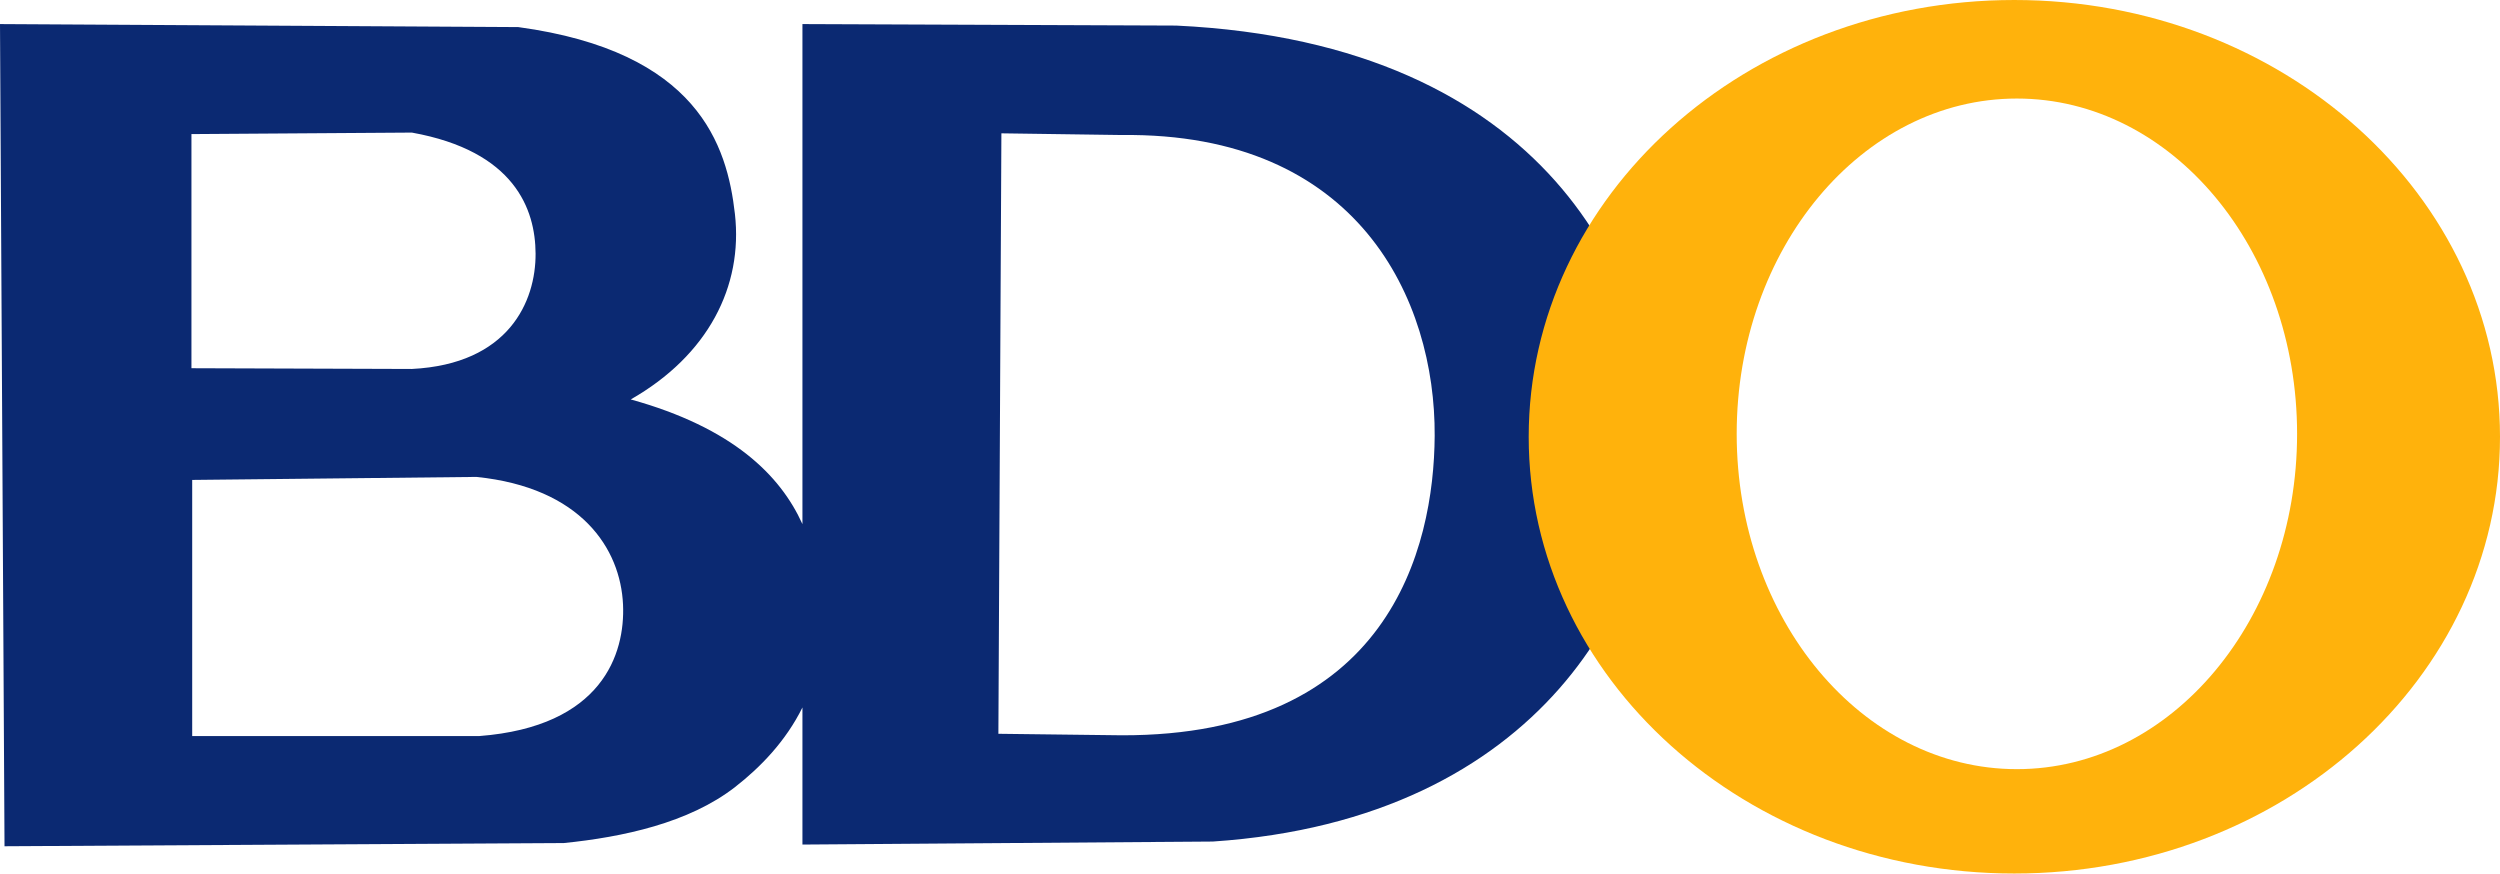
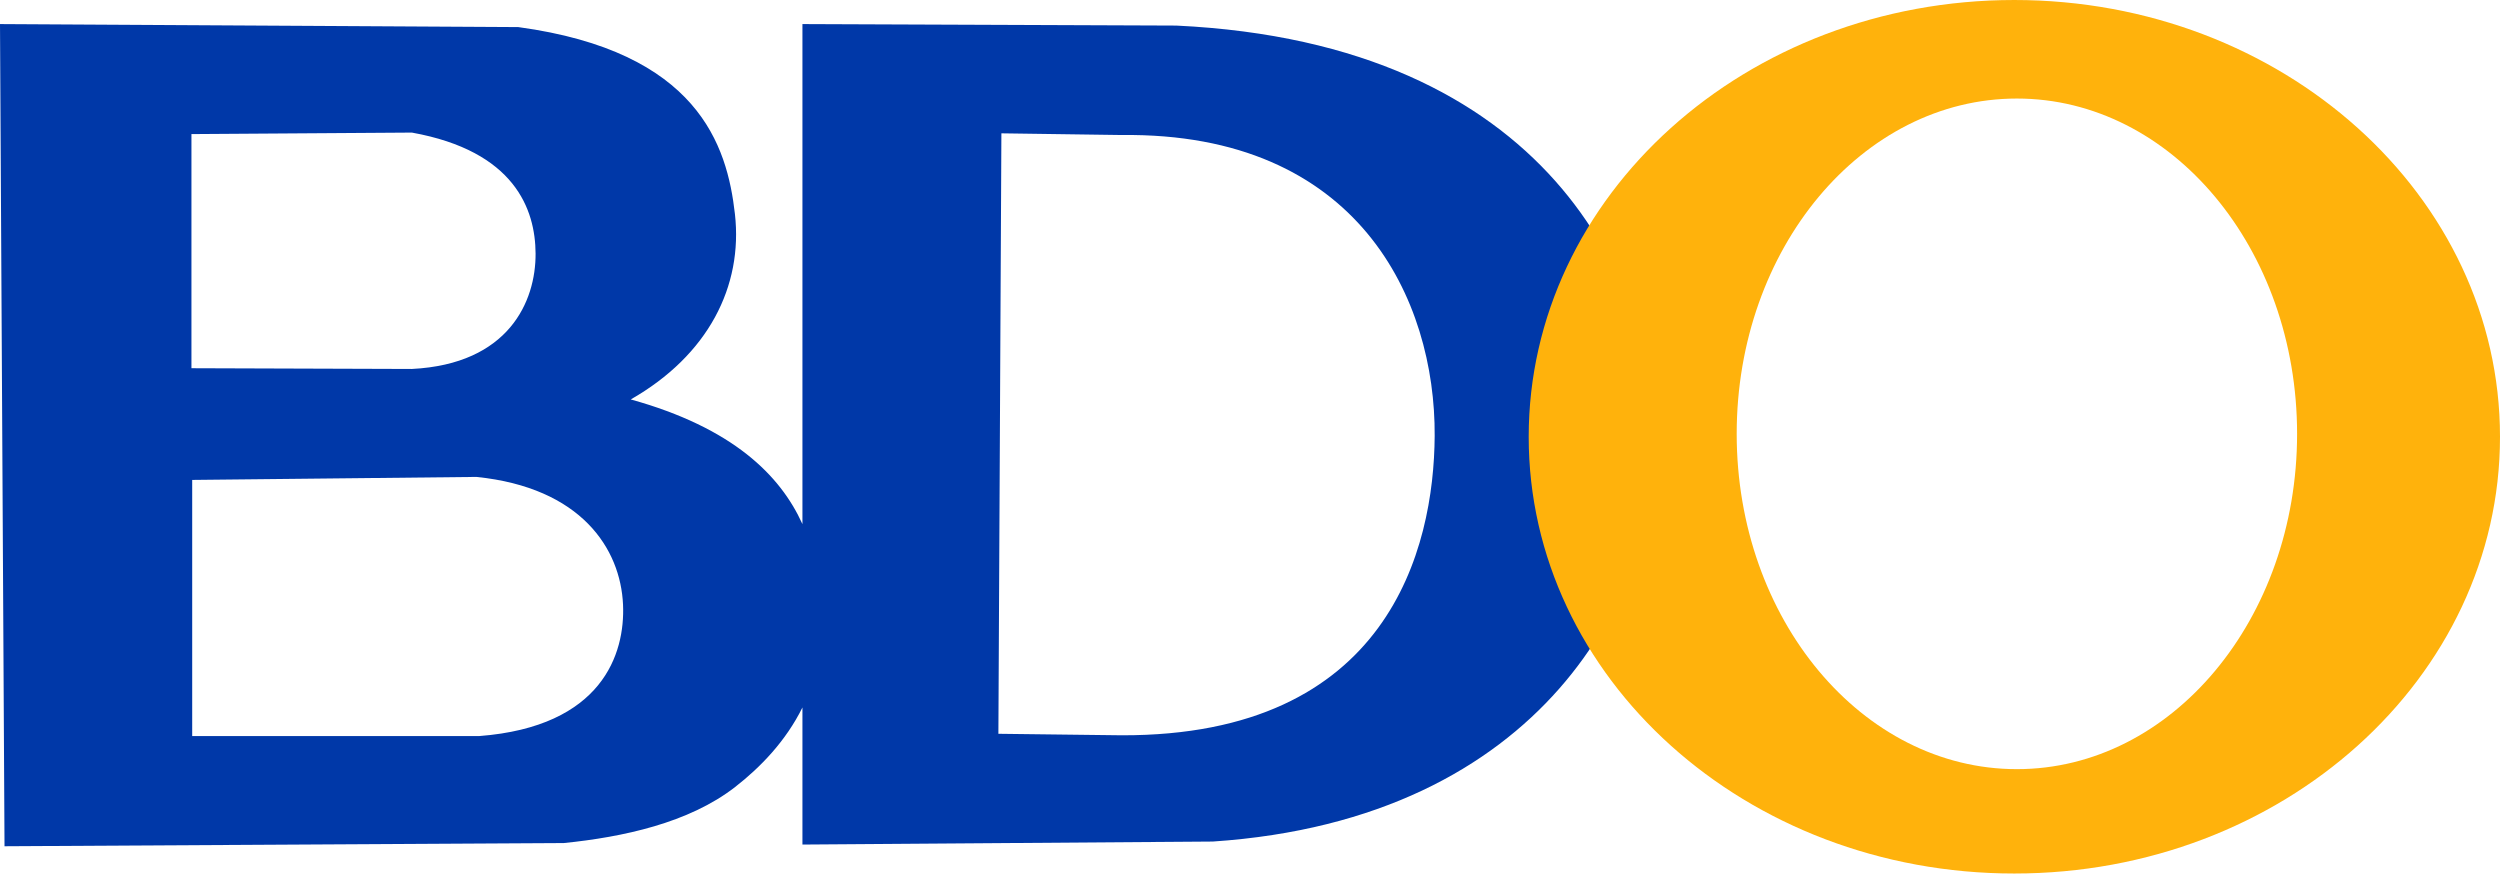
- <svg xmlns="http://www.w3.org/2000/svg" width="415.438" height="145.156" id="svg2" version="1.1">
-   <defs id="defs4" />
-   <g id="layer1" transform="translate(-95.96875,-382.9375)">
-     <path style="fill:#0b2972;fill-opacity:1;stroke:none" d="m 95.969,386.938 0.75,136.625 92.938,-0.531 c 9.778,-0.991 20.78,-3.327 28.469,-9.312 4.222,-3.287 8.431,-7.637 11.188,-13.219 l 0,22.781 68.188,-0.5 c 55.136,-3.697 73.809,-41.746 73.531,-66.688 -0.289,-26.002 -17.532,-65.96 -79.594,-68.906 l -62.125,-0.25 0,83.094 c -3.671,-8.112 -11.564,-16.008 -28.531,-20.719 12.869,-7.342 18.666,-18.794 17.312,-30.812 -1.288,-11.434 -6.154,-26.995 -36,-31.062 l -86.125,-0.5 z m 68.438,18.031 c 17.114,3.08 20.52,12.77 20.562,20.094 0.046,7.96 -4.452,18.377 -20.562,19.188 l -36.625,-0.125 0,-38.906 36.625,-0.25 z m 97.969,0.125 19.969,0.281 c 39.433,-0.482 52.175,27.456 52.031,50 -0.119,18.725 -7.649,49.861 -52.031,49.75 l -20.469,-0.25 0.5,-99.781 z m -87.25,57.094 c 17.437,1.775 23.958,11.93 24.375,21.219 0.368,8.185 -3.468,20.271 -23.875,21.844 l -47.719,0 0,-42.562 47.219,-0.5 z" id="path2996" />
-     <path style="fill:#ffb20c;fill-opacity:1;stroke:none" d="m 430.688,382.938 c -44.571,0 -80.688,32.513 -80.688,72.594 0,40.08 36.117,72.562 80.688,72.562 44.571,0 80.719,-32.482 80.719,-72.562 0,-40.08 -36.148,-72.594 -80.719,-72.594 z m 0.438,16.375 c 25.718,0 46.562,24.95 46.562,55.719 0,30.769 -20.845,55.719 -46.562,55.719 -25.718,0 -46.562,-24.95 -46.562,-55.719 0,-30.769 20.845,-55.719 46.562,-55.719 z" id="path3006" />
+ <svg xmlns="http://www.w3.org/2000/svg" width="415.438" height="145.156" viewBox="0 0 415.438 145.156" version="1.1">
+   <g transform="translate(-95.96875,-382.9375)">
+     <path fill="#0038A8" d="m 95.969,386.938 0.75,136.625 92.938,-0.531 c 9.778,-0.991 20.78,-3.327 28.469,-9.312 4.222,-3.287 8.431,-7.637 11.188,-13.219 l 0,22.781 68.188,-0.5 c 55.136,-3.697 73.809,-41.746 73.531,-66.688 -0.289,-26.002 -17.532,-65.96 -79.594,-68.906 l -62.125,-0.25 0,83.094 c -3.671,-8.112 -11.564,-16.008 -28.531,-20.719 12.869,-7.342 18.666,-18.794 17.312,-30.812 -1.288,-11.434 -6.154,-26.995 -36,-31.062 l -86.125,-0.5 z m 68.438,18.031 c 17.114,3.08 20.52,12.77 20.562,20.094 0.046,7.96 -4.452,18.377 -20.562,19.188 l -36.625,-0.125 0,-38.906 36.625,-0.25 z m 97.969,0.125 19.969,0.281 c 39.433,-0.482 52.175,27.456 52.031,50 -0.119,18.725 -7.649,49.861 -52.031,49.75 l -20.469,-0.25 0.5,-99.781 z m -87.25,57.094 c 17.437,1.775 23.958,11.93 24.375,21.219 0.368,8.185 -3.468,20.271 -23.875,21.844 l -47.719,0 0,-42.562 47.219,-0.5 z" id="path2996" />
+     <path fill="#FFB20C" d="m 430.688,382.938 c -44.571,0 -80.688,32.513 -80.688,72.594 0,40.08 36.117,72.562 80.688,72.562 44.571,0 80.719,-32.482 80.719,-72.562 0,-40.08 -36.148,-72.594 -80.719,-72.594 z m 0.438,16.375 c 25.718,0 46.562,24.95 46.562,55.719 0,30.769 -20.845,55.719 -46.562,55.719 -25.718,0 -46.562,-24.95 -46.562,-55.719 0,-30.769 20.845,-55.719 46.562,-55.719 z" id="path3006" />
  </g>
</svg>
